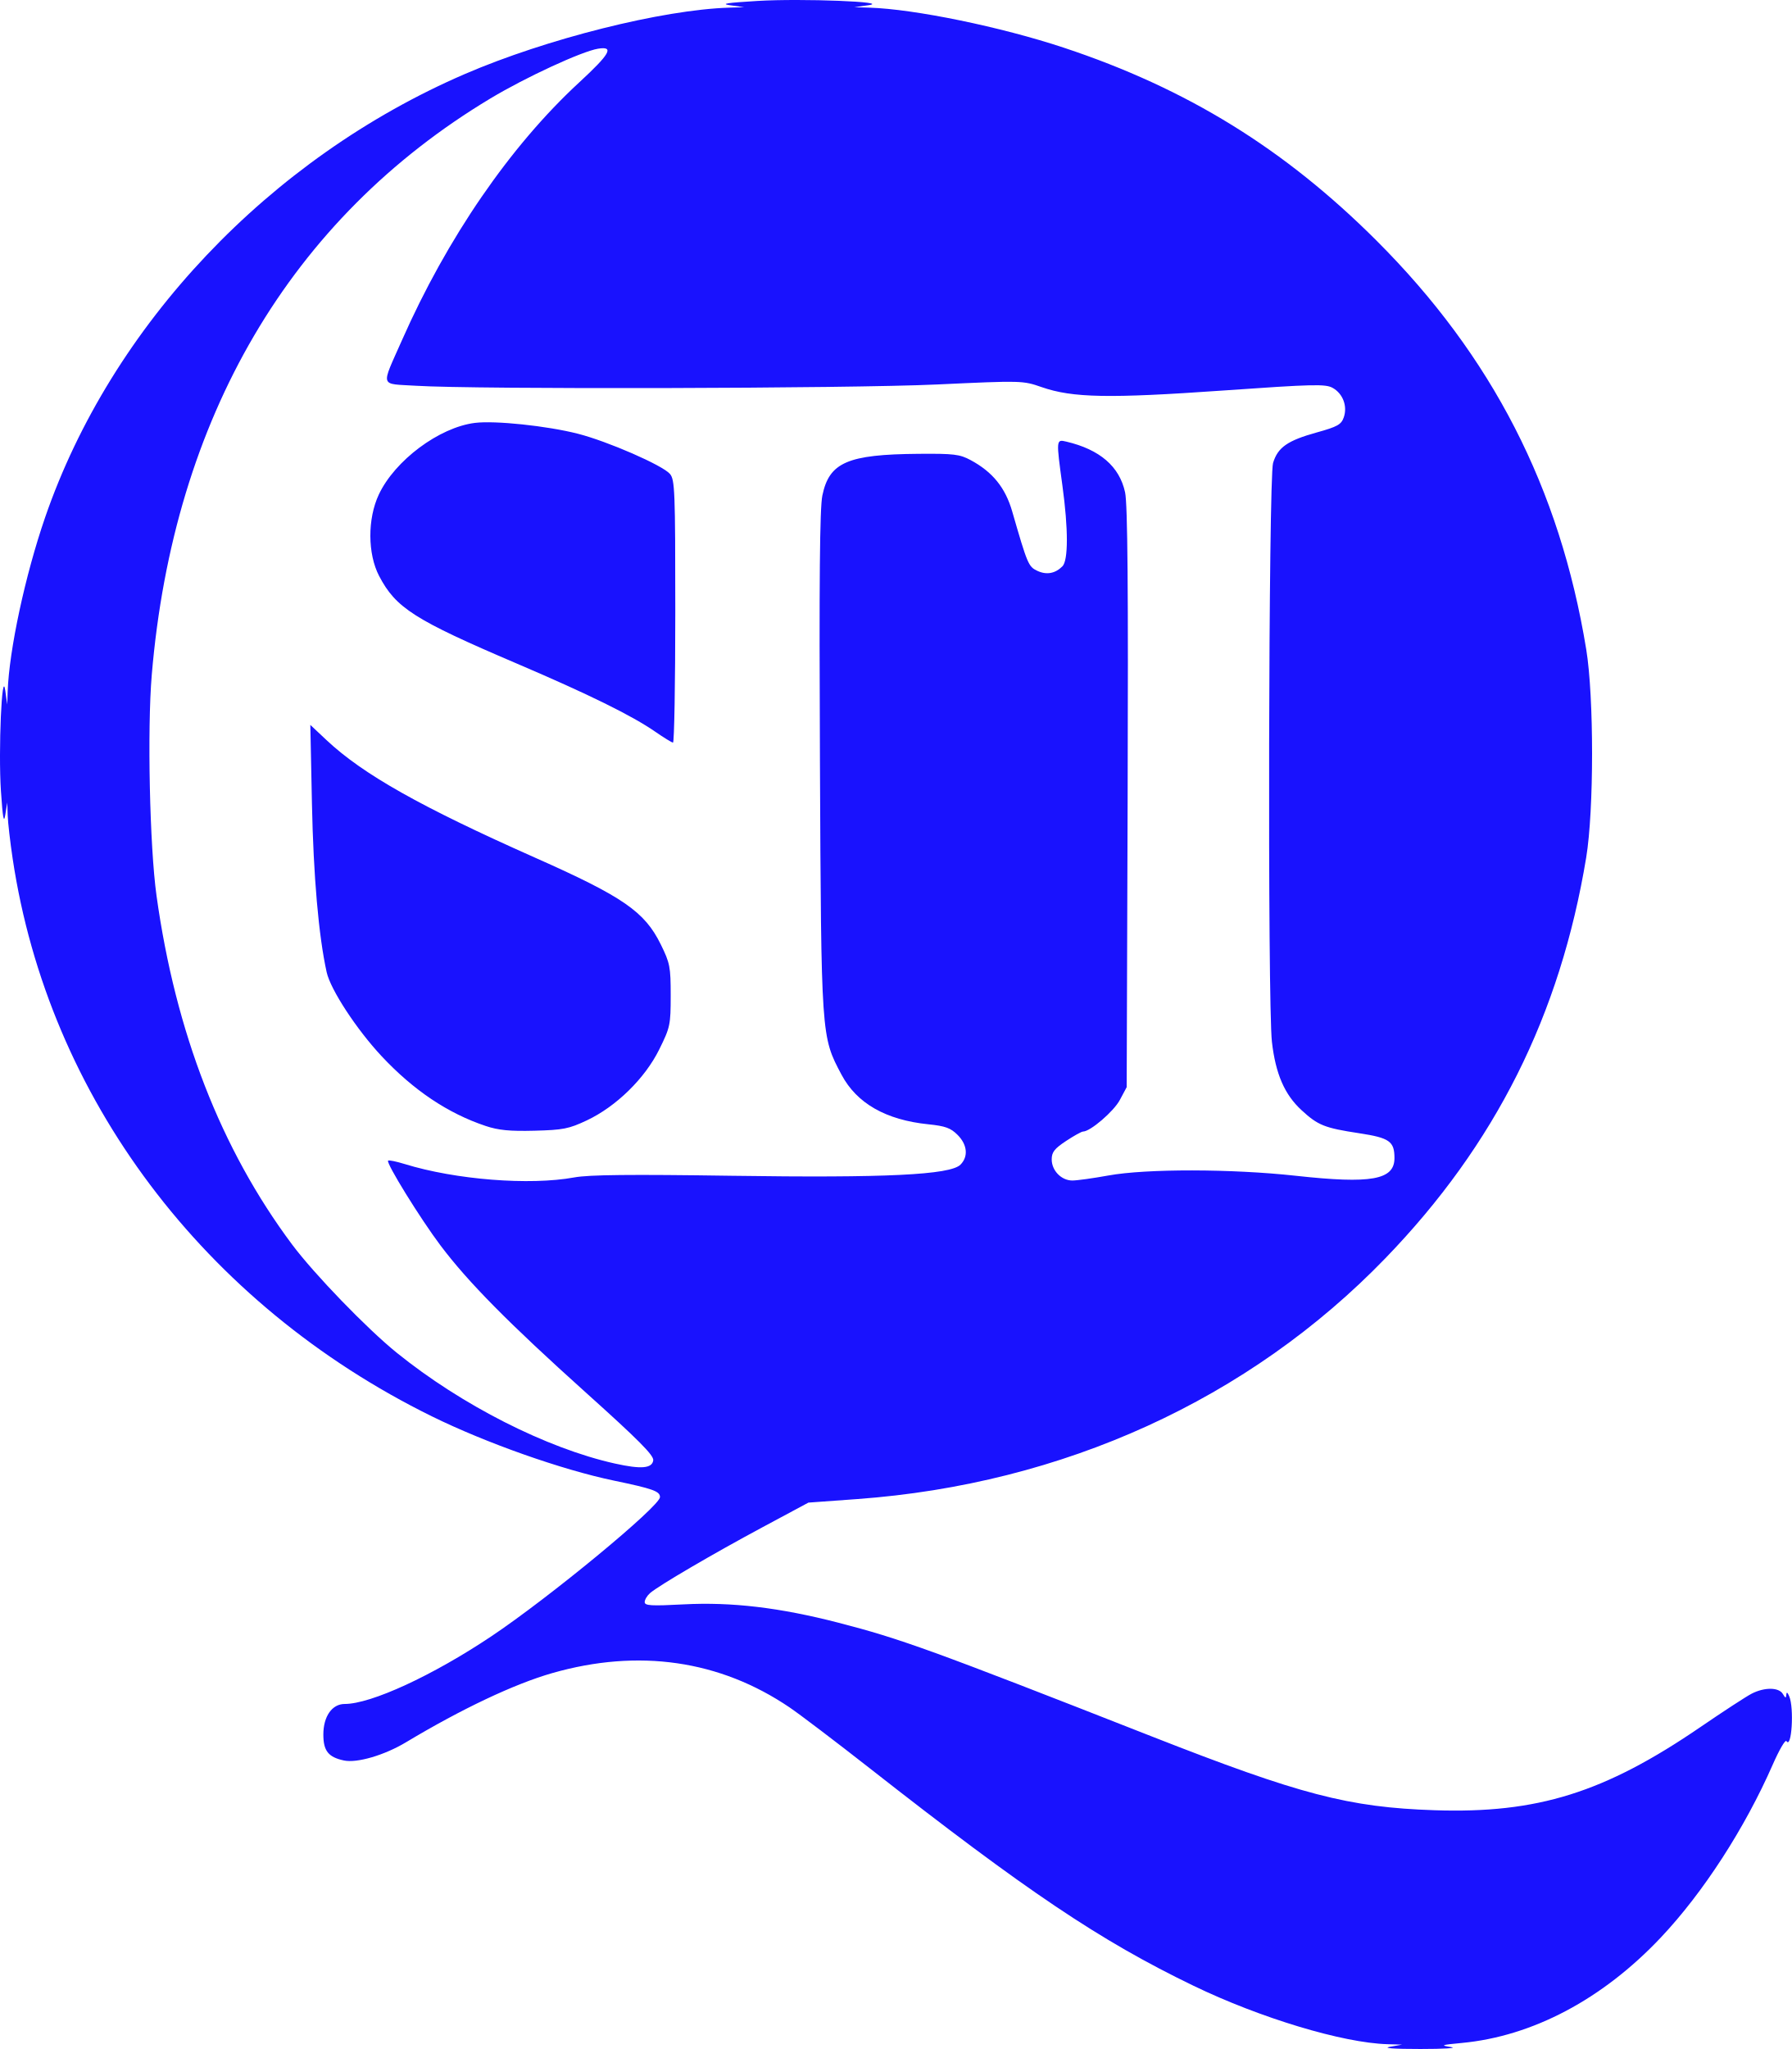
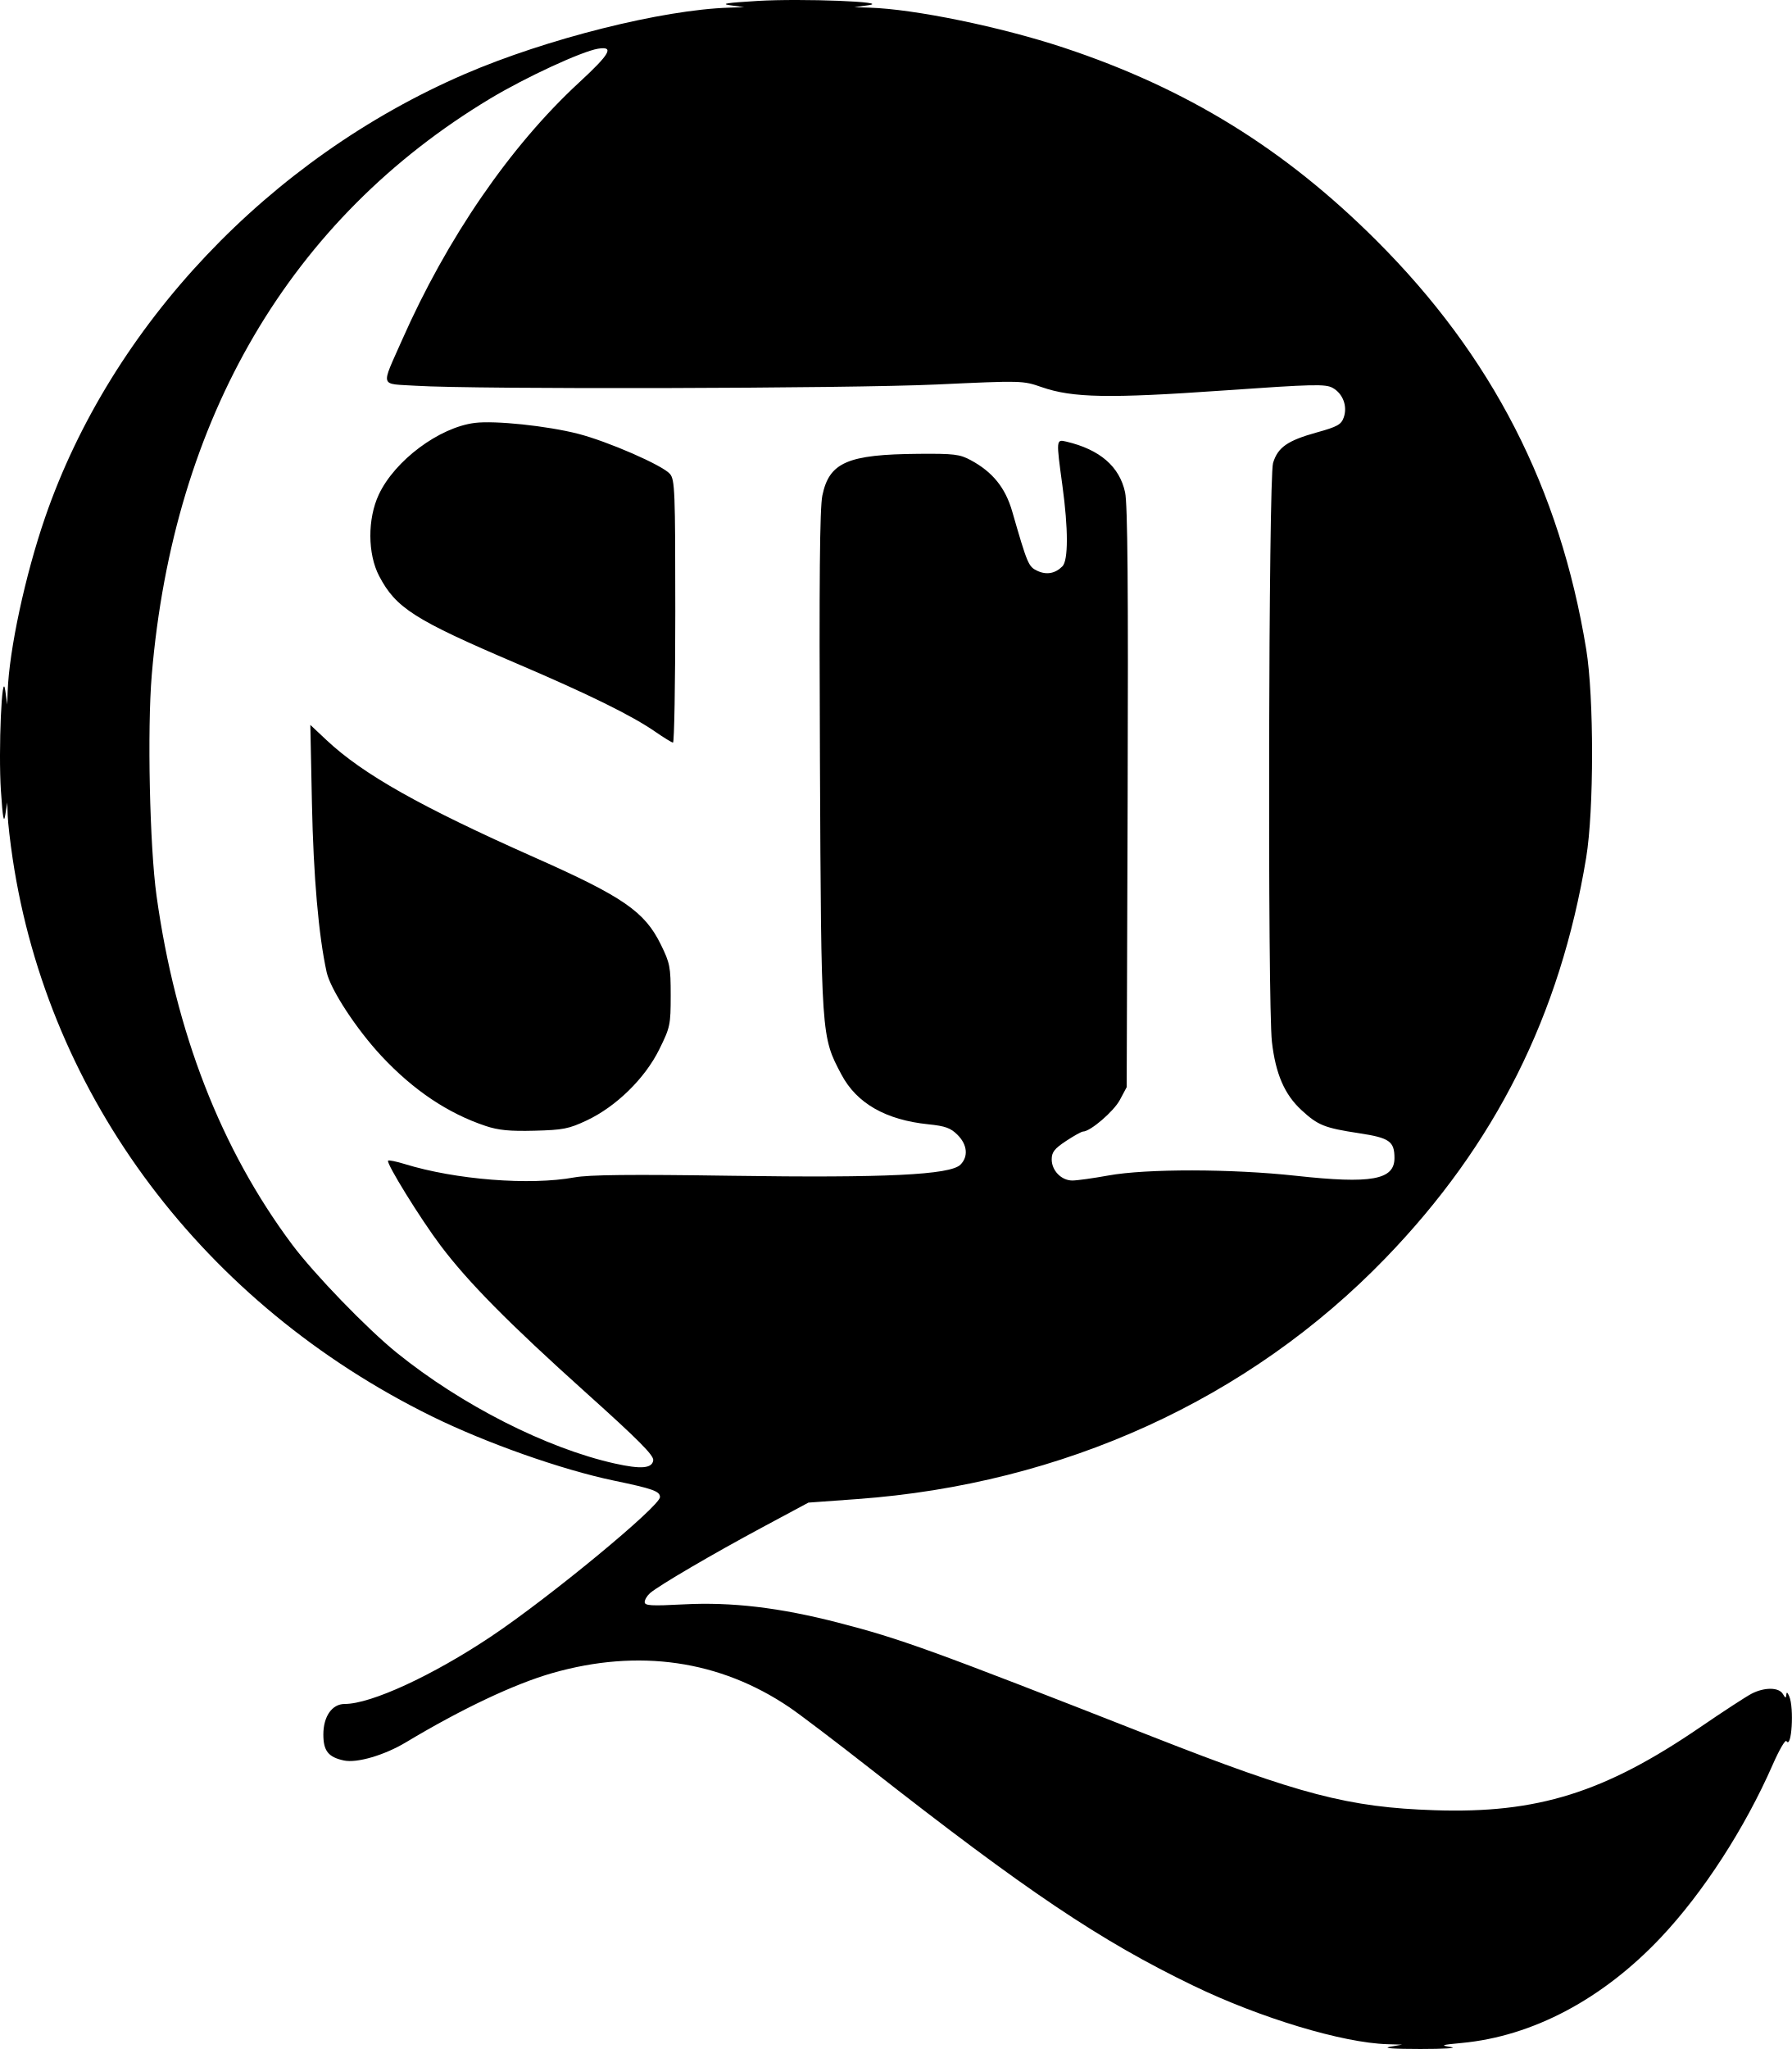
<svg xmlns="http://www.w3.org/2000/svg" version="1.1" id="svg3734" width="187.372" height="214.196" viewBox="0 0 187.372 214.196">
  <defs id="defs3738" />
  <g id="g3744" transform="translate(-0.1095035,-0.1126399)">
-     <path style="display:inline;fill:#1912fe;stroke-width:0.32" d="m 145.44,214.08 1.28,-0.229 -1.55,-0.045 c -4.659,-0.137 -13.288,-2.739 -20.28,-6.116 -9.759,-4.713 -17.419,-9.859 -33.85,-22.737 -3.52,-2.759 -7.285,-5.616 -8.367,-6.35 -7.287,-4.941 -15.789,-6.172 -24.812,-3.592 -3.966,1.134 -9.472,3.738 -15.301,7.235 -2.253,1.352 -5.12,2.193 -6.485,1.903 C 34.44,183.801 33.92,183.146 33.92,181.434 c 0,-1.891 0.91,-3.194 2.23,-3.194 2.757,0 9.182,-2.961 15.318,-7.061 6.086,-4.066 17.652,-13.61 17.652,-14.566 0,-0.608 -0.743,-0.874 -4.8,-1.718 -5.457,-1.136 -13.388,-3.935 -19.057,-6.725 C 21.441,136.446 5.18,114.823 1.436,89.891 1.174,88.149 0.94,86.111 0.915,85.362 L 0.869,84 0.664,85.28 C 0.509,86.252 0.399,85.653 0.206,82.788 -0.075,78.615 0.312,69.782 0.664,72.32 l 0.2,1.44 0.048,-1.362 C 1.066,68.044 2.745,60.238 4.828,54.197 11.751,34.121 28.278,16.669 48.719,7.849 57.248,4.169 69.367,1.128 76.361,0.912 L 77.92,0.864 76.48,0.665 C 75.39,0.514 76.08,0.404 79.324,0.21 83.971,-0.069 93.465,0.305 90.88,0.664 l -1.44,0.2 1.559,0.048 C 95.729,1.058 104.78,2.921 111.36,5.103 124.217,9.367 134.424,15.663 144.033,25.255 156.125,37.326 163.211,51.131 165.973,68 c 0.815,4.981 0.813,16.81 -0.005,21.76 -2.722,16.475 -9.499,29.996 -20.992,41.88 -14.276,14.762 -33.704,23.618 -55.242,25.181 l -5.093,0.37 -4.8,2.574 c -5.205,2.792 -10.866,6.106 -11.76,6.886 -0.308,0.269 -0.56,0.692 -0.56,0.94 0,0.376 0.68,0.416 4.08,0.237 5.003,-0.263 10.027,0.332 16.158,1.913 6.535,1.686 9.736,2.847 32.722,11.868 15.583,6.116 20.647,7.439 29.634,7.739 10.754,0.36 17.768,-1.835 27.806,-8.7 2.376,-1.625 4.781,-3.192 5.344,-3.482 1.351,-0.695 2.855,-0.68 3.27,0.033 0.26,0.447 0.333,0.463 0.358,0.08 0.022,-0.327 0.12,-0.275 0.307,0.16 0.524,1.219 0.251,5.563 -0.295,4.681 -0.113,-0.183 -0.756,0.921 -1.428,2.453 -2.927,6.676 -7.285,13.405 -11.718,18.096 -6.089,6.444 -13.396,10.311 -20.8,11.009 -2.176,0.205 -2.281,0.245 -1.12,0.428 0.704,0.111 -0.736,0.202 -3.2,0.202 -2.781,0 -3.995,-0.087 -3.2,-0.229 z M 68.415,152.772 c 0.074,-0.517 -1.522,-2.122 -7.049,-7.087 -8.065,-7.246 -12.295,-11.526 -15.192,-15.37 -2.109,-2.8 -5.718,-8.637 -5.484,-8.871 0.077,-0.077 0.853,0.081 1.725,0.35 5.327,1.645 13.091,2.258 17.75,1.401 1.524,-0.28 5.886,-0.326 16.429,-0.171 16.108,0.236 22.875,-0.092 23.944,-1.161 0.844,-0.844 0.723,-2.09 -0.302,-3.114 -0.723,-0.723 -1.279,-0.924 -3.056,-1.106 -4.451,-0.456 -7.489,-2.193 -9.082,-5.192 -2.127,-4.005 -2.119,-3.877 -2.252,-32.715 C 85.758,60.765 85.826,53.222 86.098,51.914 86.818,48.443 88.731,47.614 96.16,47.554 c 3.687,-0.03 4.306,0.045 5.44,0.655 2.302,1.238 3.632,2.881 4.352,5.375 1.591,5.51 1.697,5.762 2.613,6.197 0.96,0.456 1.875,0.295 2.633,-0.464 0.622,-0.622 0.623,-3.896 0.002,-8.436 -0.661,-4.834 -0.66,-4.854 0.4,-4.605 3.514,0.827 5.567,2.597 6.153,5.305 0.266,1.232 0.34,10.028 0.267,31.94 l -0.1,30.24 -0.718,1.343 c -0.639,1.196 -3.089,3.297 -3.845,3.297 -0.158,0 -0.96,0.446 -1.782,0.99 -1.21,0.801 -1.495,1.168 -1.495,1.92 0,1.173 1.014,2.21 2.16,2.209 0.484,-6.4e-4 2.176,-0.236 3.76,-0.524 3.967,-0.721 12.906,-0.707 19.615,0.029 7.889,0.866 10.305,0.432 10.305,-1.85 0,-1.749 -0.517,-2.114 -3.685,-2.597 -3.637,-0.554 -4.309,-0.823 -6.037,-2.416 -1.773,-1.634 -2.707,-3.791 -3.092,-7.138 -0.46,-3.998 -0.352,-58.951 0.119,-60.51 0.493,-1.634 1.51,-2.345 4.567,-3.194 2.164,-0.601 2.562,-0.822 2.825,-1.57 0.41,-1.166 -0.082,-2.484 -1.152,-3.085 -0.755,-0.424 -1.997,-0.394 -11.505,0.274 -11.913,0.837 -15.698,0.765 -18.925,-0.356 C 107.054,39.894 106.977,39.892 98.08,40.305 88.822,40.734 49.834,40.829 43.592,40.438 39.766,40.198 39.92,40.704 42.139,35.68 46.858,24.992 53.463,15.385 60.651,8.748 63.912,5.738 64.369,4.924 62.64,5.205 60.941,5.482 55.062,8.198 51.391,10.404 30.493,22.955 18.248,43.794 15.978,70.67 c -0.48,5.688 -0.216,17.945 0.498,23.076 1.988,14.29 6.732,26.493 14.175,36.461 2.307,3.09 7.834,8.805 10.949,11.322 6.764,5.466 15.672,9.988 22.804,11.577 2.738,0.61 3.89,0.514 4.012,-0.334 z M 50.88,117.813 c -3.932,-1.311 -7.533,-3.726 -10.862,-7.284 -2.631,-2.813 -5.353,-6.973 -5.754,-8.794 -0.84,-3.816 -1.382,-10.03 -1.537,-17.629 l -0.168,-8.214 1.691,1.588 c 3.805,3.572 9.852,6.981 21.794,12.284 9.224,4.096 11.468,5.643 13.154,9.067 0.967,1.964 1.042,2.348 1.042,5.34 0,3.079 -0.054,3.332 -1.199,5.649 -1.497,3.03 -4.502,5.97 -7.581,7.419 -1.868,0.879 -2.473,0.998 -5.461,1.075 -2.583,0.067 -3.767,-0.049 -5.12,-0.5 z M 68.64,76.614 C 66.199,74.921 61.658,72.686 54.08,69.45 43.446,64.908 41.496,63.666 39.75,60.32 c -1.207,-2.312 -1.221,-5.971 -0.033,-8.504 1.673,-3.567 6.314,-7.029 10.048,-7.495 2.107,-0.263 7.542,0.309 10.768,1.132 3.127,0.798 8.86,3.3 9.628,4.201 0.514,0.603 0.56,1.774 0.56,14.381 0,7.549 -0.108,13.717 -0.24,13.707 -0.132,-0.01 -0.96,-0.517 -1.84,-1.128 z" id="path3746" />
+     <path d="m 145.44,214.08 1.28,-0.229 -1.55,-0.045 c -4.659,-0.137 -13.288,-2.739 -20.28,-6.116 -9.759,-4.713 -17.419,-9.859 -33.85,-22.737 -3.52,-2.759 -7.285,-5.616 -8.367,-6.35 -7.287,-4.941 -15.789,-6.172 -24.812,-3.592 -3.966,1.134 -9.472,3.738 -15.301,7.235 -2.253,1.352 -5.12,2.193 -6.485,1.903 C 34.44,183.801 33.92,183.146 33.92,181.434 c 0,-1.891 0.91,-3.194 2.23,-3.194 2.757,0 9.182,-2.961 15.318,-7.061 6.086,-4.066 17.652,-13.61 17.652,-14.566 0,-0.608 -0.743,-0.874 -4.8,-1.718 -5.457,-1.136 -13.388,-3.935 -19.057,-6.725 C 21.441,136.446 5.18,114.823 1.436,89.891 1.174,88.149 0.94,86.111 0.915,85.362 L 0.869,84 0.664,85.28 C 0.509,86.252 0.399,85.653 0.206,82.788 -0.075,78.615 0.312,69.782 0.664,72.32 l 0.2,1.44 0.048,-1.362 C 1.066,68.044 2.745,60.238 4.828,54.197 11.751,34.121 28.278,16.669 48.719,7.849 57.248,4.169 69.367,1.128 76.361,0.912 L 77.92,0.864 76.48,0.665 C 75.39,0.514 76.08,0.404 79.324,0.21 83.971,-0.069 93.465,0.305 90.88,0.664 l -1.44,0.2 1.559,0.048 C 95.729,1.058 104.78,2.921 111.36,5.103 124.217,9.367 134.424,15.663 144.033,25.255 156.125,37.326 163.211,51.131 165.973,68 c 0.815,4.981 0.813,16.81 -0.005,21.76 -2.722,16.475 -9.499,29.996 -20.992,41.88 -14.276,14.762 -33.704,23.618 -55.242,25.181 l -5.093,0.37 -4.8,2.574 c -5.205,2.792 -10.866,6.106 -11.76,6.886 -0.308,0.269 -0.56,0.692 -0.56,0.94 0,0.376 0.68,0.416 4.08,0.237 5.003,-0.263 10.027,0.332 16.158,1.913 6.535,1.686 9.736,2.847 32.722,11.868 15.583,6.116 20.647,7.439 29.634,7.739 10.754,0.36 17.768,-1.835 27.806,-8.7 2.376,-1.625 4.781,-3.192 5.344,-3.482 1.351,-0.695 2.855,-0.68 3.27,0.033 0.26,0.447 0.333,0.463 0.358,0.08 0.022,-0.327 0.12,-0.275 0.307,0.16 0.524,1.219 0.251,5.563 -0.295,4.681 -0.113,-0.183 -0.756,0.921 -1.428,2.453 -2.927,6.676 -7.285,13.405 -11.718,18.096 -6.089,6.444 -13.396,10.311 -20.8,11.009 -2.176,0.205 -2.281,0.245 -1.12,0.428 0.704,0.111 -0.736,0.202 -3.2,0.202 -2.781,0 -3.995,-0.087 -3.2,-0.229 z M 68.415,152.772 c 0.074,-0.517 -1.522,-2.122 -7.049,-7.087 -8.065,-7.246 -12.295,-11.526 -15.192,-15.37 -2.109,-2.8 -5.718,-8.637 -5.484,-8.871 0.077,-0.077 0.853,0.081 1.725,0.35 5.327,1.645 13.091,2.258 17.75,1.401 1.524,-0.28 5.886,-0.326 16.429,-0.171 16.108,0.236 22.875,-0.092 23.944,-1.161 0.844,-0.844 0.723,-2.09 -0.302,-3.114 -0.723,-0.723 -1.279,-0.924 -3.056,-1.106 -4.451,-0.456 -7.489,-2.193 -9.082,-5.192 -2.127,-4.005 -2.119,-3.877 -2.252,-32.715 C 85.758,60.765 85.826,53.222 86.098,51.914 86.818,48.443 88.731,47.614 96.16,47.554 c 3.687,-0.03 4.306,0.045 5.44,0.655 2.302,1.238 3.632,2.881 4.352,5.375 1.591,5.51 1.697,5.762 2.613,6.197 0.96,0.456 1.875,0.295 2.633,-0.464 0.622,-0.622 0.623,-3.896 0.002,-8.436 -0.661,-4.834 -0.66,-4.854 0.4,-4.605 3.514,0.827 5.567,2.597 6.153,5.305 0.266,1.232 0.34,10.028 0.267,31.94 l -0.1,30.24 -0.718,1.343 c -0.639,1.196 -3.089,3.297 -3.845,3.297 -0.158,0 -0.96,0.446 -1.782,0.99 -1.21,0.801 -1.495,1.168 -1.495,1.92 0,1.173 1.014,2.21 2.16,2.209 0.484,-6.4e-4 2.176,-0.236 3.76,-0.524 3.967,-0.721 12.906,-0.707 19.615,0.029 7.889,0.866 10.305,0.432 10.305,-1.85 0,-1.749 -0.517,-2.114 -3.685,-2.597 -3.637,-0.554 -4.309,-0.823 -6.037,-2.416 -1.773,-1.634 -2.707,-3.791 -3.092,-7.138 -0.46,-3.998 -0.352,-58.951 0.119,-60.51 0.493,-1.634 1.51,-2.345 4.567,-3.194 2.164,-0.601 2.562,-0.822 2.825,-1.57 0.41,-1.166 -0.082,-2.484 -1.152,-3.085 -0.755,-0.424 -1.997,-0.394 -11.505,0.274 -11.913,0.837 -15.698,0.765 -18.925,-0.356 C 107.054,39.894 106.977,39.892 98.08,40.305 88.822,40.734 49.834,40.829 43.592,40.438 39.766,40.198 39.92,40.704 42.139,35.68 46.858,24.992 53.463,15.385 60.651,8.748 63.912,5.738 64.369,4.924 62.64,5.205 60.941,5.482 55.062,8.198 51.391,10.404 30.493,22.955 18.248,43.794 15.978,70.67 c -0.48,5.688 -0.216,17.945 0.498,23.076 1.988,14.29 6.732,26.493 14.175,36.461 2.307,3.09 7.834,8.805 10.949,11.322 6.764,5.466 15.672,9.988 22.804,11.577 2.738,0.61 3.89,0.514 4.012,-0.334 z M 50.88,117.813 c -3.932,-1.311 -7.533,-3.726 -10.862,-7.284 -2.631,-2.813 -5.353,-6.973 -5.754,-8.794 -0.84,-3.816 -1.382,-10.03 -1.537,-17.629 l -0.168,-8.214 1.691,1.588 c 3.805,3.572 9.852,6.981 21.794,12.284 9.224,4.096 11.468,5.643 13.154,9.067 0.967,1.964 1.042,2.348 1.042,5.34 0,3.079 -0.054,3.332 -1.199,5.649 -1.497,3.03 -4.502,5.97 -7.581,7.419 -1.868,0.879 -2.473,0.998 -5.461,1.075 -2.583,0.067 -3.767,-0.049 -5.12,-0.5 z M 68.64,76.614 C 66.199,74.921 61.658,72.686 54.08,69.45 43.446,64.908 41.496,63.666 39.75,60.32 c -1.207,-2.312 -1.221,-5.971 -0.033,-8.504 1.673,-3.567 6.314,-7.029 10.048,-7.495 2.107,-0.263 7.542,0.309 10.768,1.132 3.127,0.798 8.86,3.3 9.628,4.201 0.514,0.603 0.56,1.774 0.56,14.381 0,7.549 -0.108,13.717 -0.24,13.707 -0.132,-0.01 -0.96,-0.517 -1.84,-1.128 z" id="path3746" />
  </g>
</svg>
